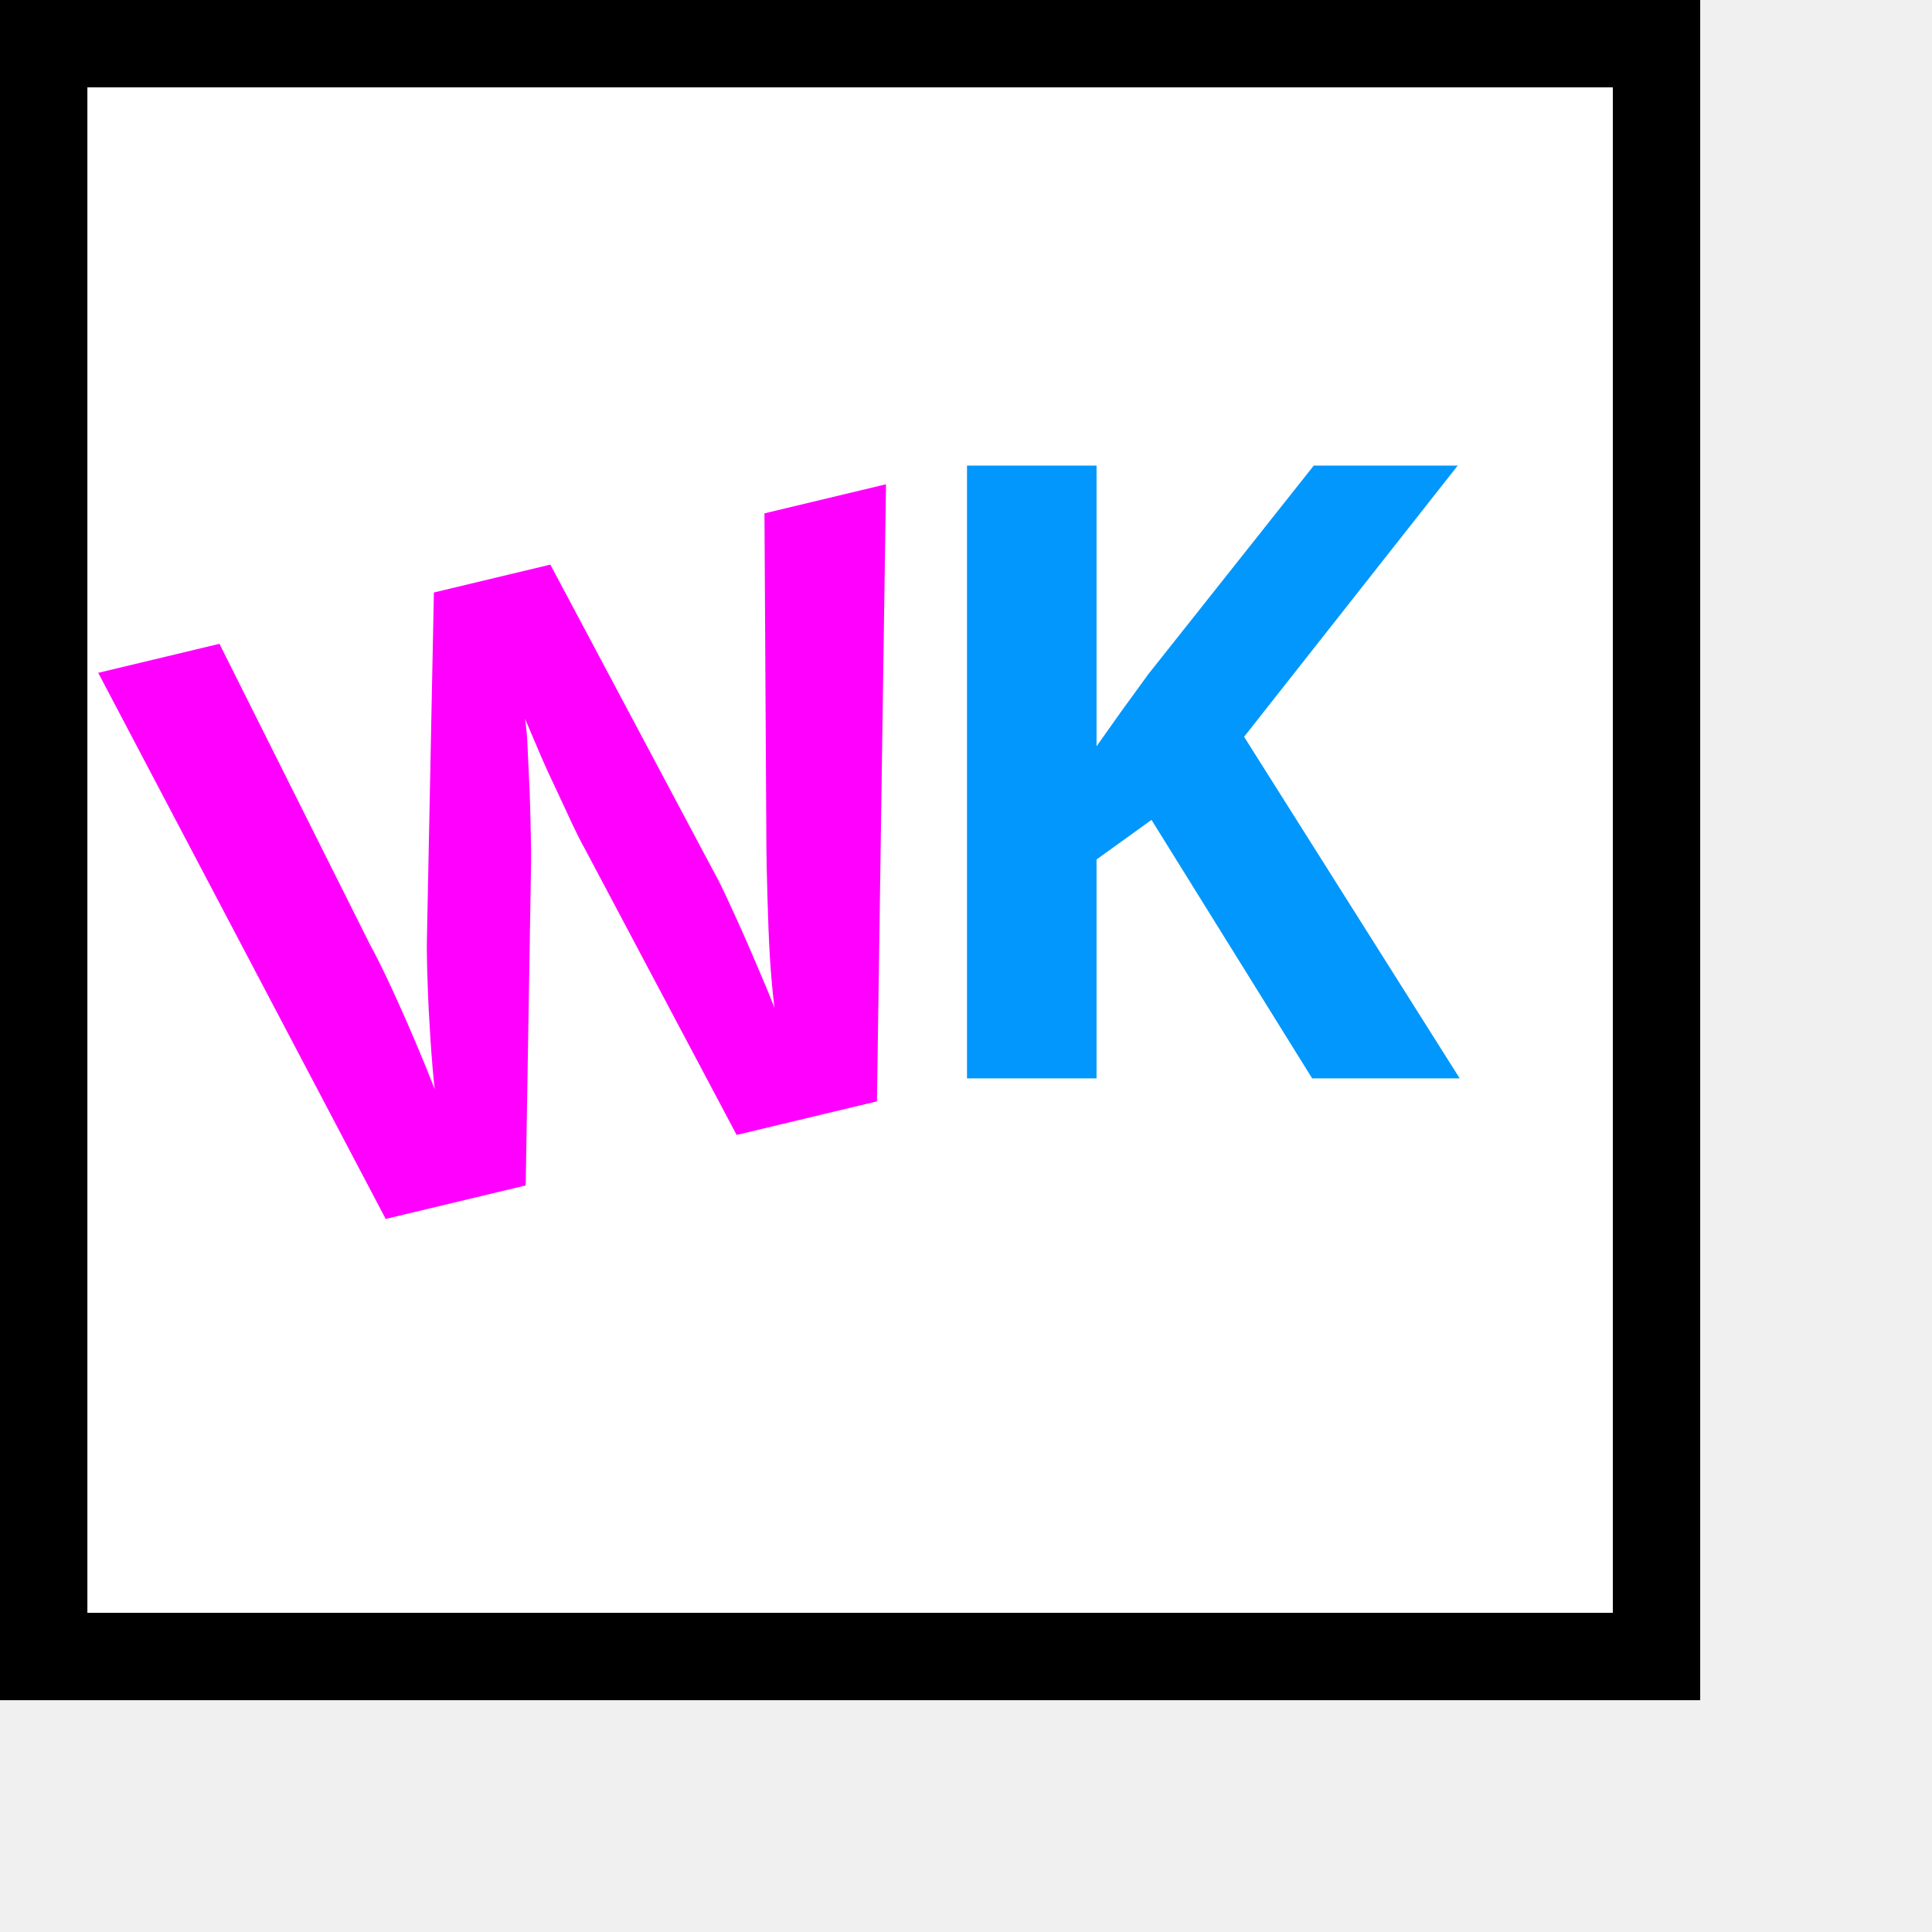
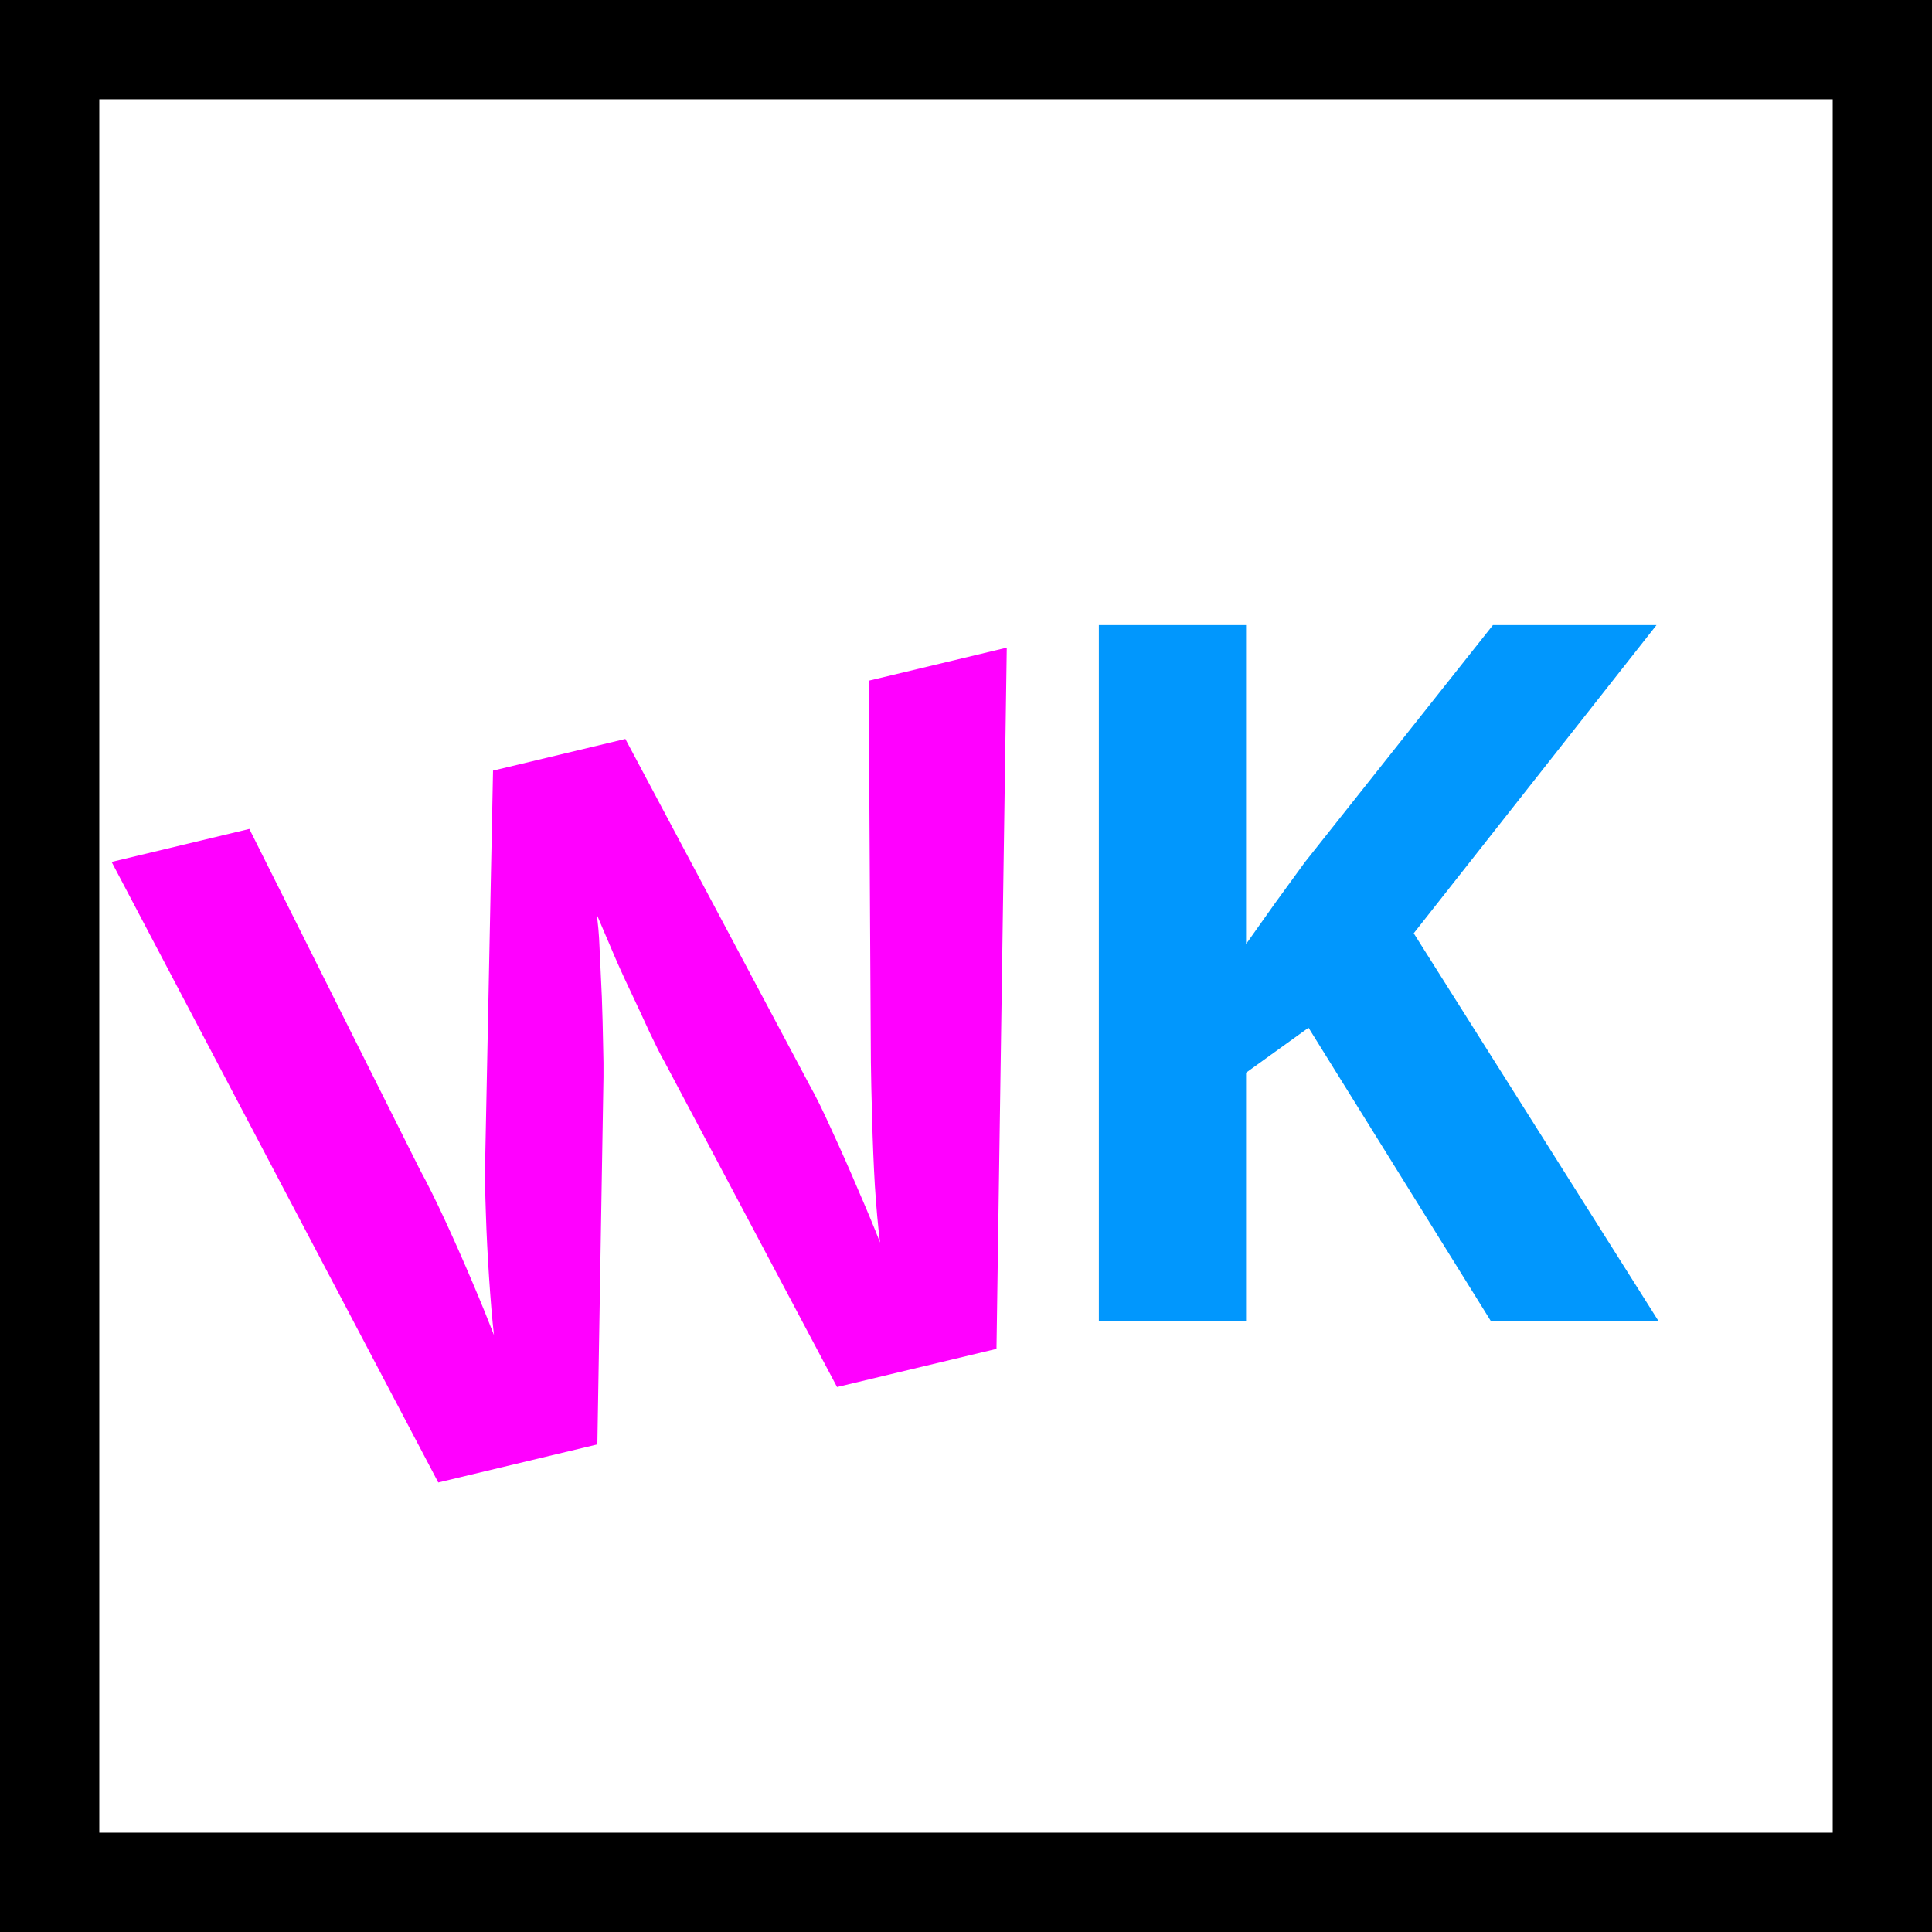
- <svg xmlns="http://www.w3.org/2000/svg" width="92.275" height="92.275" id="svg2" version="1.1">
+ <svg xmlns="http://www.w3.org/2000/svg" width="81.204" height="81.204" id="svg2" version="1.1">
  <defs id="defs4" />
  <g id="layer1" transform="translate(-316.6303,-377.9211)">
    <rect y="377.921" x="316.63" height="81.204" width="81.204" id="rect3769" style="fill:#000000;fill-opacity:1;stroke:none" />
    <rect style="fill:#ffffff;fill-opacity:1;stroke:none" id="rect2993" width="72.857" height="72.857" x="320.804" y="382.094" />
-     <g id="g3104" transform="translate(0.1942786,4.552997)">
-       <text transform="matrix(0.972528,-0.232786,0.232786,0.972528,0,0)" id="text2985" y="497.677" x="217.911" style="font-size:40px;font-style:normal;font-weight:normal;line-height:125%;letter-spacing:0px;word-spacing:0px;fill:#ff00ff;fill-opacity:1;stroke:none;font-family:Sans" xml:space="preserve">
-         <tspan style="font-style:normal;font-variant:normal;font-weight:bold;font-stretch:normal;fill:#ff00ff;font-family:Sans;-inkscape-font-specification:Helvetica Bold" y="497.677" x="217.911" id="tspan2987">W</tspan>
-       </text>
-       <text xml:space="preserve" style="font-size:40.98px;font-style:normal;font-weight:normal;line-height:125%;letter-spacing:0px;word-spacing:0px;fill:#0197fd;fill-opacity:1;stroke:none;font-family:Sans" x="358.933" y="424.873" id="text2989">
-         <tspan id="tspan2991" x="358.933" y="424.873" style="font-style:normal;font-variant:normal;font-weight:bold;font-stretch:normal;fill:#0197fd;font-family:Sans;-inkscape-font-specification:Helvetica Bold">K</tspan>
-       </text>
-     </g>
+     <text transform="matrix(0.972528,-0.232786,0.232786,0.972528,0,0)" id="text3118" y="506.131" x="216.087" style="font-size:40px;font-style:normal;font-weight:normal;line-height:125%;letter-spacing:0px;word-spacing:0px;fill:#ff00ff;fill-opacity:1;stroke:none;font-family:Sans" xml:space="preserve">
+       <tspan style="font-style:normal;font-variant:normal;font-weight:bold;font-stretch:normal;fill:#ff00ff;font-family:Sans;-inkscape-font-specification:Helvetica Bold" y="506.131" x="216.087" id="tspan3120">W</tspan>
+     </text>
+     <text xml:space="preserve" style="font-size:40.98px;font-style:normal;font-weight:normal;line-height:125%;letter-spacing:0px;word-spacing:0px;fill:#0197fd;fill-opacity:1;stroke:none;font-family:Sans" x="359.127" y="433.46" id="text3122">
+       <tspan id="tspan3124" x="359.127" y="433.46" style="font-style:normal;font-variant:normal;font-weight:bold;font-stretch:normal;fill:#0197fd;font-family:Sans;-inkscape-font-specification:Helvetica Bold">K</tspan>
+     </text>
  </g>
</svg>
